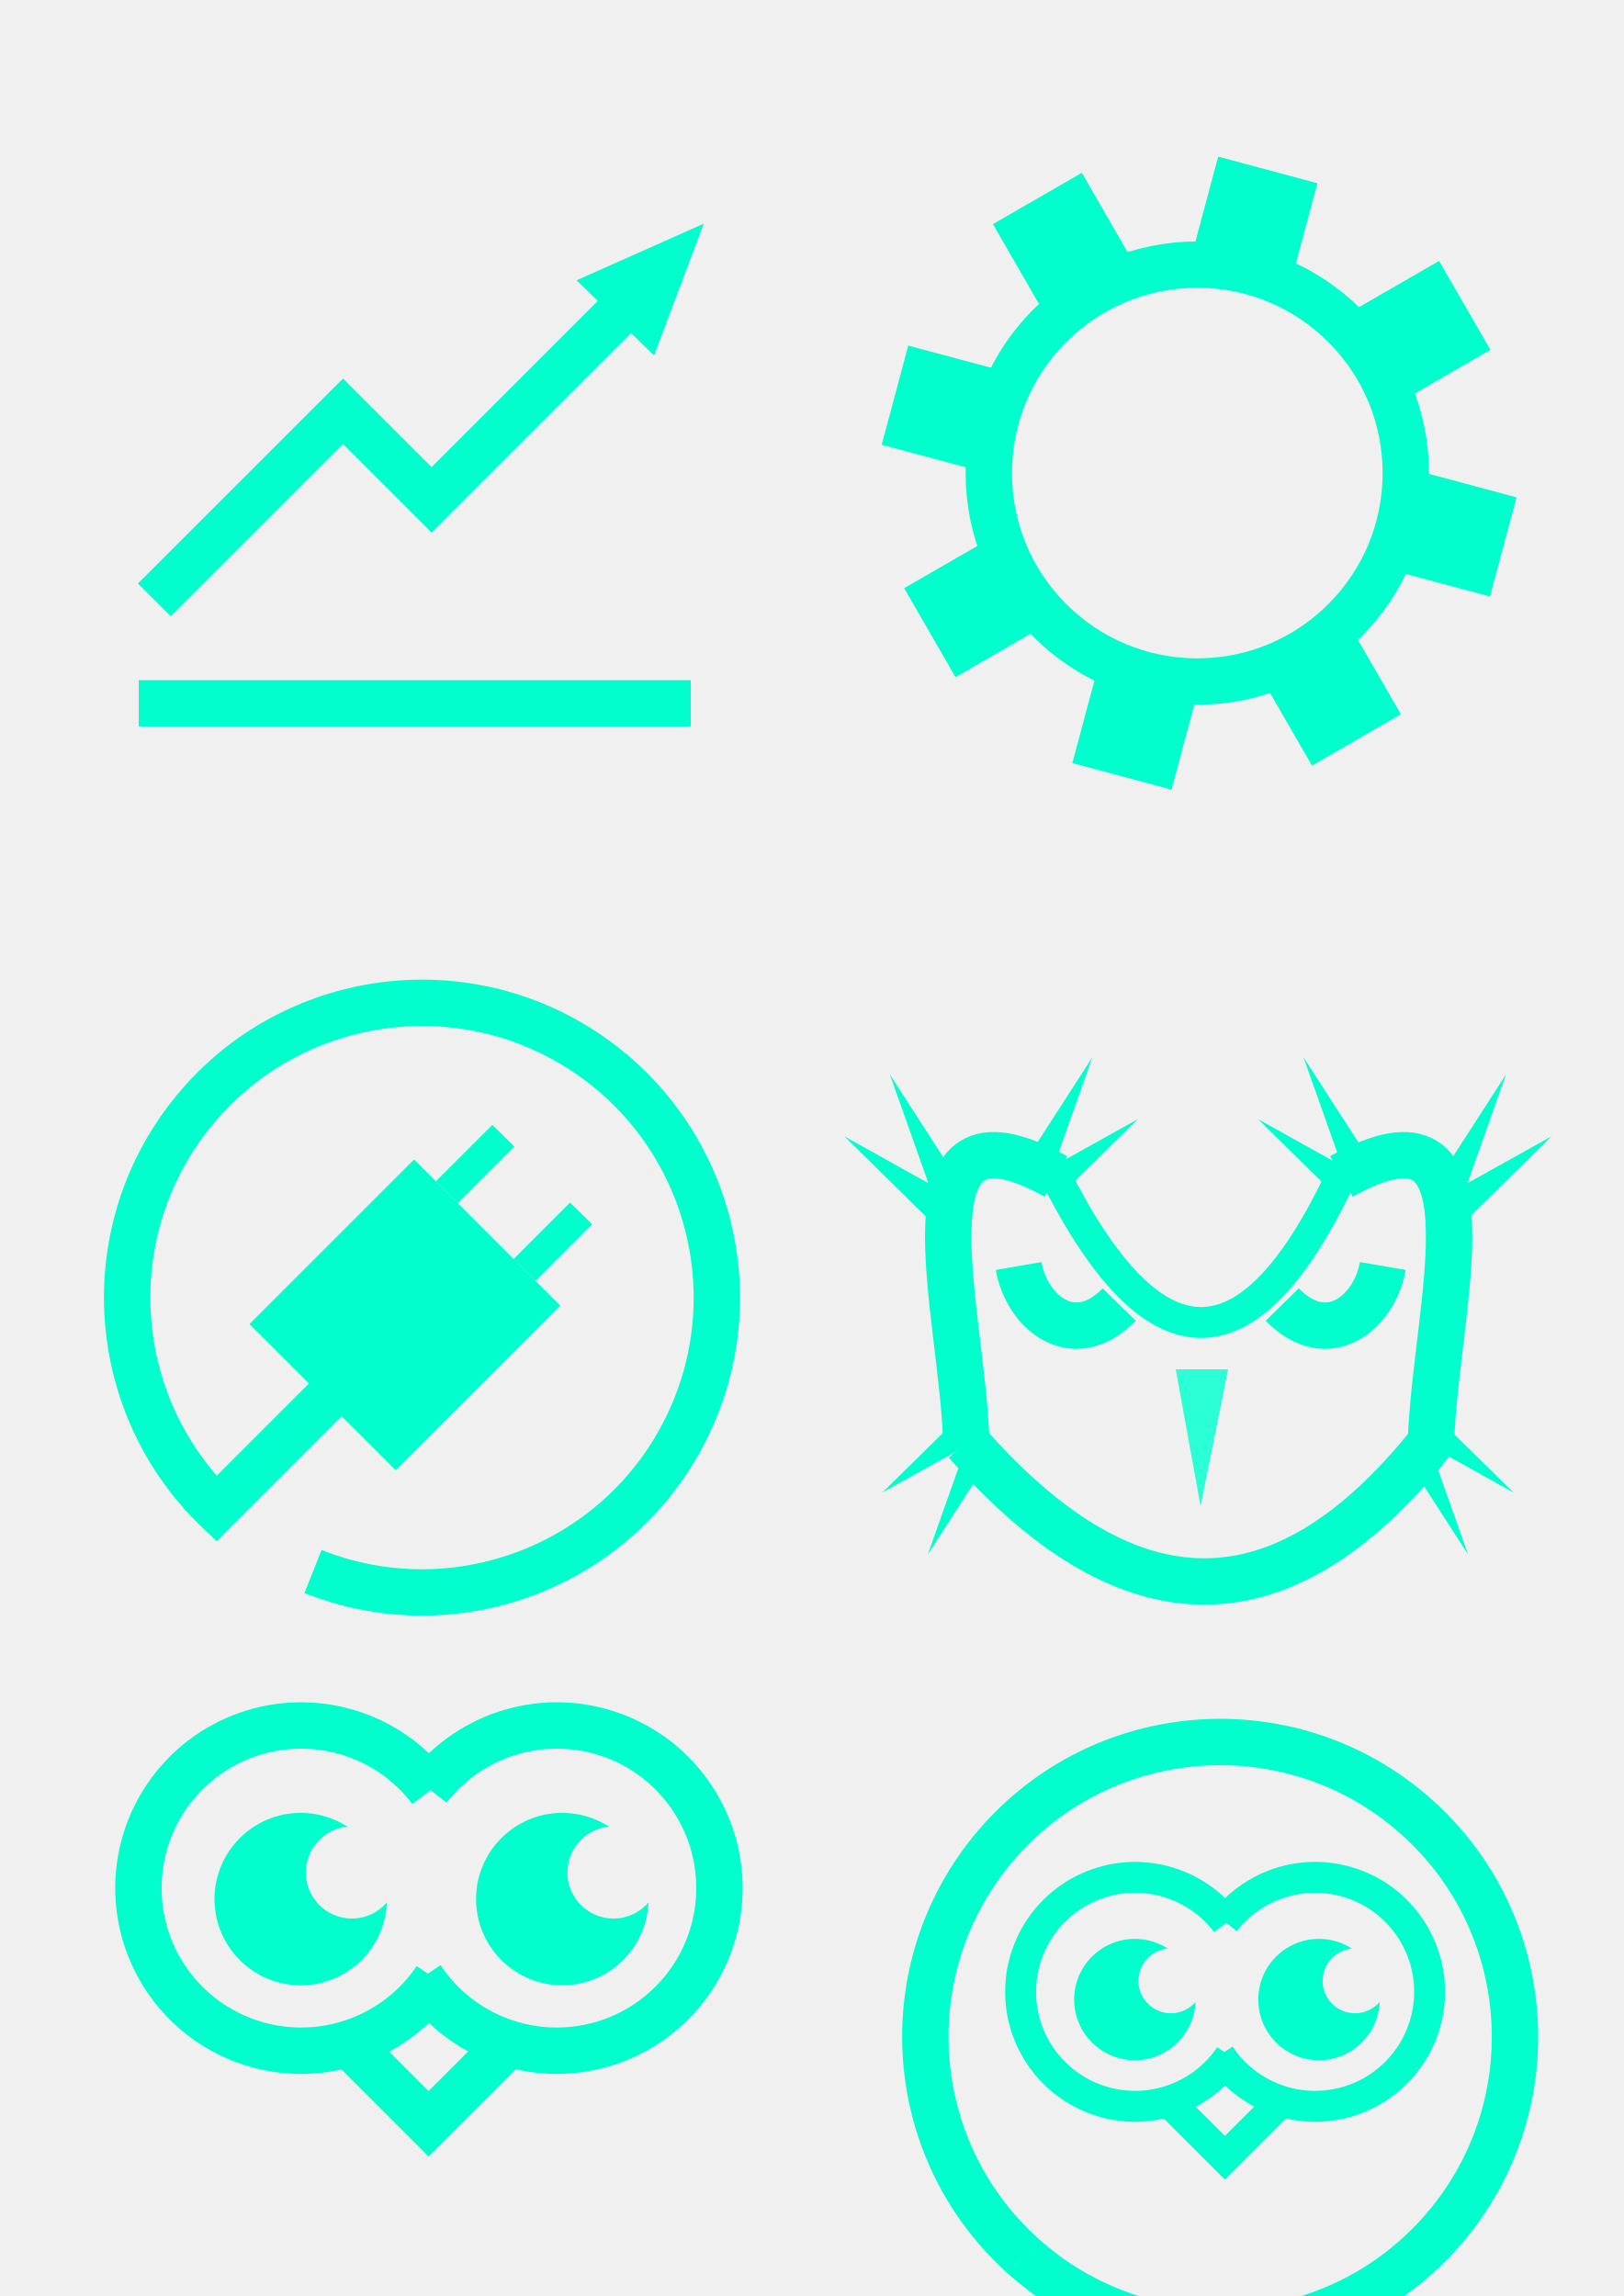
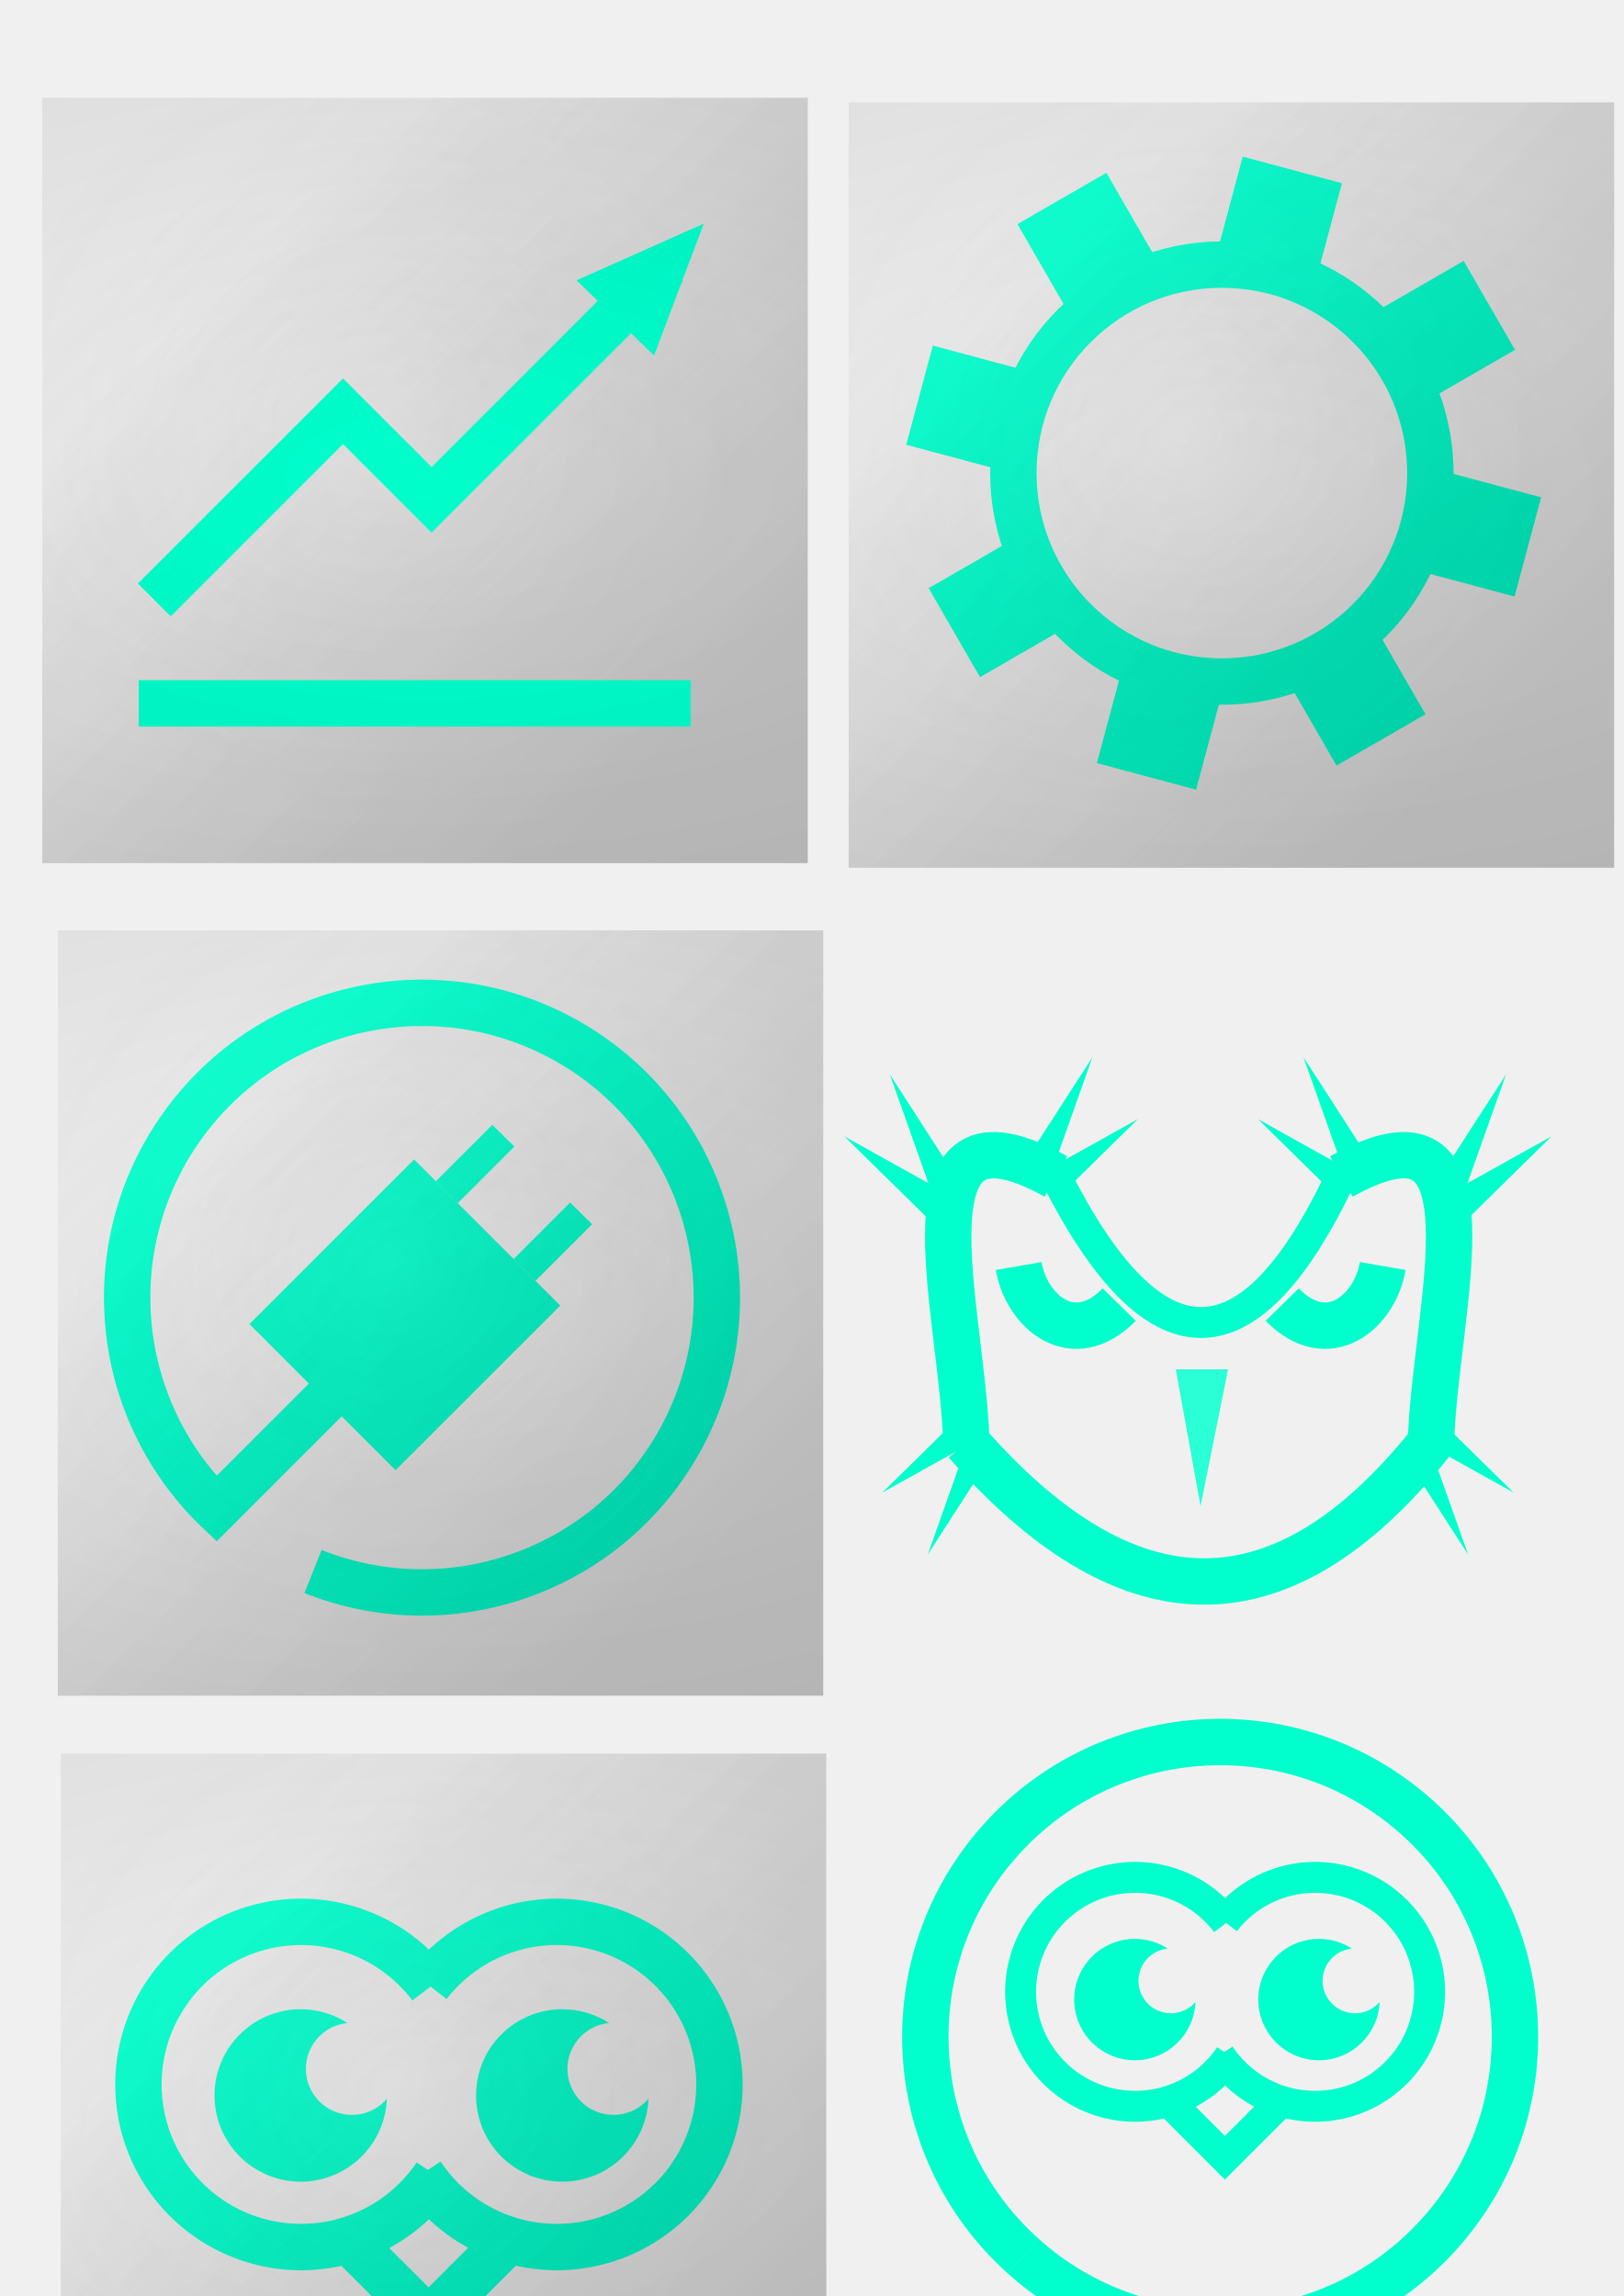
- <svg xmlns="http://www.w3.org/2000/svg" width="210mm" height="297mm" viewBox="0 0 210 297" version="1.1" id="svg5">
-   <defs id="defs2" />
+ <svg xmlns="http://www.w3.org/2000/svg" xmlns:xlink="http://www.w3.org/1999/xlink" width="210mm" height="297mm" viewBox="0 0 210 297" version="1.1" id="svg5">
+   <defs id="defs2">
+     <linearGradient id="linearGradient2788">
+       <stop style="stop-color:#ffffff;stop-opacity:0.193" offset="0" id="stop2784" />
+       <stop style="stop-color:#050406;stop-opacity:0" offset="1" id="stop2786" />
+     </linearGradient>
+     <linearGradient id="linearGradient2679">
+       <stop style="stop-color:#ffffff;stop-opacity:0.137" offset="0" id="stop2675" />
+       <stop style="stop-color:#050406;stop-opacity:0" offset="1" id="stop2677" />
+     </linearGradient>
+     <linearGradient id="linearGradient2069">
+       <stop style="stop-color:#050406;stop-opacity:0.012" offset="0" id="stop2065" />
+       <stop style="stop-color:#050406;stop-opacity:0.574" offset="1" id="stop2067" />
+     </linearGradient>
+     <linearGradient xlink:href="#linearGradient2788" id="linearGradient2890" gradientUnits="userSpaceOnUse" x1="244.962" y1="21.577" x2="310.115" y2="88.423" gradientTransform="translate(85.46156,-92.86539)" />
+     <radialGradient xlink:href="#linearGradient2679" id="radialGradient2892" gradientUnits="userSpaceOnUse" cx="272.462" cy="48.231" fx="272.462" fy="48.231" r="49.5" gradientTransform="translate(85.46155,-92.86538)" />
+     <linearGradient xlink:href="#linearGradient2069" id="linearGradient2894" gradientUnits="userSpaceOnUse" gradientTransform="translate(85.46153,-92.86538)" x1="253.846" y1="27.077" x2="312.231" y2="88" />
+     <radialGradient xlink:href="#linearGradient2069" id="radialGradient2896" gradientUnits="userSpaceOnUse" gradientTransform="matrix(3.914558,-0.0088106,0.00436677,1.940162,-812.1667,-47.26342)" cx="279.231" cy="54.577" fx="279.231" fy="54.577" r="49.5" />
+     <radialGradient xlink:href="#linearGradient2069" id="radialGradient3395" gradientUnits="userSpaceOnUse" gradientTransform="matrix(3.914558,-0.0088106,0.00436677,1.940162,-934.0408,-40.68189)" cx="279.231" cy="54.577" fx="279.231" fy="54.577" r="49.5" />
+     <radialGradient xlink:href="#linearGradient2069" id="radialGradient3399" gradientUnits="userSpaceOnUse" gradientTransform="matrix(3.914558,-0.0088106,0.00436677,1.940162,-1038.332,-41.28021)" cx="279.231" cy="54.577" fx="279.231" fy="54.577" r="49.5" />
+     <radialGradient xlink:href="#linearGradient2069" id="radialGradient3403" gradientUnits="userSpaceOnUse" gradientTransform="matrix(3.914558,-0.0088106,0.00436677,1.940162,-1036.33,66.41759)" cx="279.231" cy="54.577" fx="279.231" fy="54.577" r="49.5" />
+     <radialGradient xlink:href="#linearGradient2069" id="radialGradient3407" gradientUnits="userSpaceOnUse" gradientTransform="matrix(3.914558,-0.0088106,0.00436677,1.940162,-1035.939,172.9188)" cx="279.231" cy="54.577" fx="279.231" fy="54.577" r="49.5" />
+     <linearGradient xlink:href="#linearGradient2069" id="linearGradient3417" gradientUnits="userSpaceOnUse" gradientTransform="translate(85.46153,-92.86538)" x1="253.846" y1="27.077" x2="312.231" y2="88" />
+     <radialGradient xlink:href="#linearGradient2679" id="radialGradient3419" gradientUnits="userSpaceOnUse" gradientTransform="translate(85.46155,-92.86538)" cx="272.462" cy="48.231" fx="272.462" fy="48.231" r="49.5" />
+     <linearGradient xlink:href="#linearGradient2788" id="linearGradient3421" gradientUnits="userSpaceOnUse" gradientTransform="translate(85.46156,-92.86539)" x1="244.962" y1="21.577" x2="310.115" y2="88.423" />
+     <linearGradient xlink:href="#linearGradient2069" id="linearGradient3431" gradientUnits="userSpaceOnUse" gradientTransform="translate(85.46153,-92.86538)" x1="253.846" y1="27.077" x2="312.231" y2="88" />
+     <radialGradient xlink:href="#linearGradient2679" id="radialGradient3433" gradientUnits="userSpaceOnUse" gradientTransform="translate(85.46155,-92.86538)" cx="272.462" cy="48.231" fx="272.462" fy="48.231" r="49.5" />
+     <linearGradient xlink:href="#linearGradient2788" id="linearGradient3435" gradientUnits="userSpaceOnUse" gradientTransform="translate(85.46156,-92.86539)" x1="244.962" y1="21.577" x2="310.115" y2="88.423" />
+     <linearGradient xlink:href="#linearGradient2069" id="linearGradient3445" gradientUnits="userSpaceOnUse" gradientTransform="translate(85.46153,-92.86538)" x1="253.846" y1="27.077" x2="312.231" y2="88" />
+     <radialGradient xlink:href="#linearGradient2679" id="radialGradient3447" gradientUnits="userSpaceOnUse" gradientTransform="translate(85.46155,-92.86538)" cx="272.462" cy="48.231" fx="272.462" fy="48.231" r="49.5" />
+     <linearGradient xlink:href="#linearGradient2788" id="linearGradient3449" gradientUnits="userSpaceOnUse" gradientTransform="translate(85.46156,-92.86539)" x1="244.962" y1="21.577" x2="310.115" y2="88.423" />
+     <linearGradient xlink:href="#linearGradient2069" id="linearGradient3459" gradientUnits="userSpaceOnUse" gradientTransform="translate(85.46153,-92.86538)" x1="253.846" y1="27.077" x2="312.231" y2="88" />
+     <radialGradient xlink:href="#linearGradient2679" id="radialGradient3461" gradientUnits="userSpaceOnUse" gradientTransform="translate(85.46155,-92.86538)" cx="272.462" cy="48.231" fx="272.462" fy="48.231" r="49.5" />
+     <linearGradient xlink:href="#linearGradient2788" id="linearGradient3463" gradientUnits="userSpaceOnUse" gradientTransform="translate(85.46156,-92.86539)" x1="244.962" y1="21.577" x2="310.115" y2="88.423" />
+     <linearGradient xlink:href="#linearGradient2069" id="linearGradient3473" gradientUnits="userSpaceOnUse" gradientTransform="translate(85.46153,-92.86538)" x1="253.846" y1="27.077" x2="312.231" y2="88" />
+     <radialGradient xlink:href="#linearGradient2679" id="radialGradient3475" gradientUnits="userSpaceOnUse" gradientTransform="translate(85.46155,-92.86538)" cx="272.462" cy="48.231" fx="272.462" fy="48.231" r="49.5" />
+     <linearGradient xlink:href="#linearGradient2788" id="linearGradient3477" gradientUnits="userSpaceOnUse" gradientTransform="translate(85.46156,-92.86539)" x1="244.962" y1="21.577" x2="310.115" y2="88.423" />
+   </defs>
  <g id="layer1">
+     <rect style="opacity:0.2;fill:url(#radialGradient3407);fill-opacity:1;stroke-width:6" id="rect3405" width="99" height="99" x="7.864" y="226.847" />
+     <rect style="opacity:0.2;fill:url(#radialGradient3403);fill-opacity:1;stroke-width:6" id="rect3401" width="99" height="99" x="7.474" y="120.345" />
+     <g id="g3443" transform="translate(-309.7212,100.4361)" style="opacity:0.65">
+       <rect style="opacity:0.529;fill:url(#linearGradient3445);fill-opacity:1;stroke-width:6" id="rect3437" width="99" height="99" x="315.192" y="-87.788" />
+       <rect style="opacity:0.529;fill:url(#radialGradient3447);fill-opacity:1;stroke-width:6" id="rect3439" width="99" height="99" x="315.192" y="-87.788" />
+       <rect style="opacity:0.529;fill:url(#linearGradient3449);fill-opacity:1;stroke-width:6" id="rect3441" width="99" height="99" x="315.192" y="-87.788" />
+     </g>
+     <rect style="opacity:0.2;fill:url(#radialGradient3395);fill-opacity:1;stroke-width:6" id="rect3393" width="99" height="99" x="109.762" y="13.246" />
+     <g id="g3415" transform="translate(-83.55582,94.45288)" style="opacity:0.65">
+       <rect style="opacity:0.529;fill:url(#linearGradient3417);fill-opacity:1;stroke-width:6" id="rect3409" width="99" height="99" x="315.192" y="-87.788" />
+       <rect style="opacity:0.529;fill:url(#radialGradient3419);fill-opacity:1;stroke-width:6" id="rect3411" width="99" height="99" x="315.192" y="-87.788" />
+       <rect style="opacity:0.529;fill:url(#linearGradient3421);fill-opacity:1;stroke-width:6" id="rect3413" width="99" height="99" x="315.192" y="-87.788" />
+     </g>
    <g id="g2284">
      <path style="fill:none;stroke:#00ffcc;stroke-width:6;stroke-linecap:butt;stroke-linejoin:miter;stroke-miterlimit:4;stroke-dasharray:none;stroke-opacity:1" d="m -111.432,69.146 h 55.24" id="path181" />
      <path style="fill:none;stroke:#00ffcc;stroke-width:6;stroke-linecap:butt;stroke-linejoin:miter;stroke-miterlimit:4;stroke-dasharray:none;stroke-opacity:1" d="M -83.812,41.526 V 96.765" id="path2200" />
    </g>
    <path style="fill:none;stroke:#00ffcc;stroke-width:6;stroke-miterlimit:4;stroke-dasharray:none;stroke-opacity:1" id="path1214" d="m 29.077,196.203 a 38.131,38.131 0 0 1 -4.99,-51.245 38.131,38.131 0 0 1 50.603,-9.498 38.131,38.131 0 0 1 13.933,49.566 38.131,38.131 0 0 1 -48.141,18.258" />
    <path style="fill:none;stroke:#00ffcc;stroke-width:6;stroke-linecap:butt;stroke-linejoin:miter;stroke-miterlimit:4;stroke-dasharray:none;stroke-opacity:1" d="m 25.902,197.261 17.775,-17.775 -0.313,-0.313 v 0 0" id="path1588" />
    <rect style="fill:#00ffcc;fill-opacity:1;stroke:#00ffcc;stroke-width:6;stroke-miterlimit:4;stroke-dasharray:none;stroke-opacity:1" id="rect1725" width="20.731" height="24.115" x="146.923" y="71.184" transform="rotate(45)" />
    <path style="fill:none;stroke:#00ffcc;stroke-width:4;stroke-linecap:butt;stroke-linejoin:miter;stroke-miterlimit:4;stroke-dasharray:none;stroke-opacity:1" d="m 57.785,154.225 c 9.825,-9.825 9.72,-9.72 0,0 z" id="path2192" />
    <path style="fill:none;stroke:#00ffcc;stroke-width:4;stroke-linecap:butt;stroke-linejoin:miter;stroke-miterlimit:4;stroke-dasharray:none;stroke-opacity:1" d="m 67.84,164.279 c 9.825,-9.825 9.72,-9.72 0,0 z" id="path2472" />
    <path style="fill:#ffffff;stroke:#ffffff;stroke-width:6;stroke-linecap:butt;stroke-linejoin:miter;stroke-miterlimit:4;stroke-dasharray:none;stroke-opacity:1" d="m 45.48,185.524 v 0" id="path2655" />
    <path style="fill:none;stroke:#00ffcc;stroke-width:6;stroke-linecap:butt;stroke-linejoin:miter;stroke-miterlimit:4;stroke-dasharray:none;stroke-opacity:1" d="m 17.945,90.984 c 71.394,0 71.394,0 71.394,0" id="path3753" />
    <path style="fill:none;stroke:#00ffcc;stroke-width:6;stroke-linecap:butt;stroke-linejoin:miter;stroke-miterlimit:4;stroke-dasharray:none;stroke-opacity:1" d="m 19.959,77.604 24.403,-24.403 11.459,11.459 30.344,-30.344" id="path4085" />
    <path style="fill:none;stroke:#00ffcc;stroke-width:6;stroke-linecap:butt;stroke-linejoin:miter;stroke-miterlimit:4;stroke-dasharray:none;stroke-opacity:1" d="m 124.976,186.575 c -0.488,-17.323 -9.54,-46.179 11.583,-34.393" id="path5755" />
    <path style="fill:none;stroke:#00ffcc;stroke-width:6;stroke-linecap:butt;stroke-linejoin:miter;stroke-miterlimit:4;stroke-dasharray:none;stroke-opacity:1" d="m 131.747,163.766 c 1.021,5.918 7.061,11.063 13.009,4.99" id="path5904" />
    <path style="fill:none;stroke:#00ffcc;stroke-width:4;stroke-linecap:butt;stroke-linejoin:miter;stroke-miterlimit:4;stroke-dasharray:none;stroke-opacity:1" d="m 136.559,152.183 c 12.529,24.762 24.833,25.606 36.888,0" id="path6224" />
    <path style="fill:none;stroke:#00ffcc;stroke-width:6;stroke-linecap:butt;stroke-linejoin:miter;stroke-miterlimit:4;stroke-dasharray:none;stroke-opacity:1" d="m 185.075,186.575 c 0.488,-17.323 9.54,-46.179 -11.583,-34.393" id="path6429" />
    <path style="fill:none;stroke:#00ffcc;stroke-width:6;stroke-linecap:butt;stroke-linejoin:miter;stroke-miterlimit:4;stroke-dasharray:none;stroke-opacity:1" d="m 178.842,163.766 c -1.021,5.918 -7.061,11.063 -13.009,4.99" id="path6431" />
    <path style="fill:none;stroke:#00ffcc;stroke-width:6;stroke-linecap:butt;stroke-linejoin:miter;stroke-miterlimit:4;stroke-dasharray:none;stroke-opacity:1" d="m 185.075,186.575 c -20.033,25.136 -40.066,22.837 -60.1,0" id="path6700" />
    <path style="fill:#00ffcc;fill-opacity:1;stroke:none;stroke-width:0.223px;stroke-linecap:butt;stroke-linejoin:miter;stroke-opacity:1" d="m 127.114,190.051 -7.128,11.048 4.99,-14.078 -10.87,6.059 11.048,-10.87" id="path7206" />
    <path style="fill:#00ffcc;fill-opacity:1;stroke:none;stroke-width:0.223px;stroke-linecap:butt;stroke-linejoin:miter;stroke-opacity:1" d="m 182.755,190.051 7.128,11.048 -4.99,-14.078 10.87,6.059 L 184.715,182.21" id="path7387" />
    <path style="fill:#00ffcc;fill-opacity:1;stroke:none;stroke-width:0.223px;stroke-linecap:butt;stroke-linejoin:miter;stroke-opacity:1" d="m 175.704,147.789 -7.128,-11.048 4.99,14.078 -10.87,-6.059 11.048,10.87" id="path7389" />
    <path style="fill:#00ffcc;fill-opacity:1;stroke:none;stroke-width:0.223px;stroke-linecap:butt;stroke-linejoin:miter;stroke-opacity:1" d="m 134.165,147.789 7.128,-11.048 -4.99,14.078 10.87,-6.059 -11.048,10.87" id="path7391" />
    <path style="fill:#00ffcc;fill-opacity:1;stroke:none;stroke-width:0.223px;stroke-linecap:butt;stroke-linejoin:miter;stroke-opacity:1" d="m 122.211,150.018 -7.128,-11.048 4.99,14.078 -10.87,-6.059 11.048,10.87" id="path7501" />
    <path style="fill:#00ffcc;fill-opacity:1;stroke:none;stroke-width:0.223px;stroke-linecap:butt;stroke-linejoin:miter;stroke-opacity:1" d="m 187.658,150.018 7.128,-11.048 -4.99,14.078 10.87,-6.059 -11.048,10.87" id="path7503" />
    <path style="fill:#2affd5;stroke:none;stroke-width:0.265px;stroke-linecap:butt;stroke-linejoin:miter;stroke-opacity:1" d="m 152.062,177.131 3.212,17.704 3.559,-17.704 z" id="path7566" />
    <path style="fill:#00ffcc;fill-opacity:1;stroke:none;stroke-width:0.265px;stroke-linecap:butt;stroke-linejoin:miter;stroke-opacity:1" d="M 91.024,28.929 84.592,45.981 74.57,36.259 Z" id="path8258" />
-     <circle style="fill:none;fill-opacity:1;stroke:#00ffcc;stroke-width:6;stroke-linecap:butt;stroke-linejoin:miter;stroke-miterlimit:4;stroke-dasharray:none;stroke-dashoffset:0;stroke-opacity:1" id="path8526" cx="154.852" cy="61.196" r="26.966" />
-     <rect style="fill:#00ffcc;fill-opacity:1;stroke:#00ffcc;stroke-width:6;stroke-linecap:butt;stroke-linejoin:miter;stroke-miterlimit:4;stroke-dasharray:none;stroke-dashoffset:0;stroke-opacity:1" id="rect8648" width="7.284" height="6.373" x="160.428" y="-18.206" transform="rotate(15)" />
-     <rect style="fill:#00ffcc;fill-opacity:1;stroke:#00ffcc;stroke-width:6;stroke-linecap:butt;stroke-linejoin:miter;stroke-miterlimit:4;stroke-dasharray:none;stroke-dashoffset:0;stroke-opacity:1" id="rect8748" width="7.284" height="6.373" x="99.714" y="92.315" transform="rotate(-30)" />
-     <rect style="fill:#00ffcc;fill-opacity:1;stroke:#00ffcc;stroke-width:6;stroke-linecap:butt;stroke-linejoin:miter;stroke-miterlimit:4;stroke-dasharray:none;stroke-dashoffset:0;stroke-opacity:1" id="rect8750" width="7.284" height="6.373" x="-23.059" y="128.036" transform="rotate(-75)" />
-     <rect style="fill:#00ffcc;fill-opacity:1;stroke:#00ffcc;stroke-width:6;stroke-linecap:butt;stroke-linejoin:miter;stroke-miterlimit:4;stroke-dasharray:none;stroke-dashoffset:0;stroke-opacity:1" id="rect8752" width="7.284" height="6.373" x="-134.645" y="66.227" transform="rotate(-120)" />
-     <rect style="fill:#00ffcc;fill-opacity:1;stroke:#00ffcc;stroke-width:6;stroke-linecap:butt;stroke-linejoin:miter;stroke-miterlimit:4;stroke-dasharray:none;stroke-dashoffset:0;stroke-opacity:1" id="rect8754" width="7.284" height="6.373" x="-169.795" y="-56.449" transform="rotate(-165)" />
-     <rect style="fill:#00ffcc;fill-opacity:1;stroke:#00ffcc;stroke-width:6;stroke-linecap:butt;stroke-linejoin:miter;stroke-miterlimit:4;stroke-dasharray:none;stroke-dashoffset:0;stroke-opacity:1" id="rect8756" width="7.284" height="6.373" x="-107.717" y="-167.607" transform="rotate(150)" />
-     <rect style="fill:#00ffcc;fill-opacity:1;stroke:#00ffcc;stroke-width:6;stroke-linecap:butt;stroke-linejoin:miter;stroke-miterlimit:4;stroke-dasharray:none;stroke-dashoffset:0;stroke-opacity:1" id="rect8758" width="7.284" height="6.373" x="14.377" y="-203.113" transform="rotate(105)" />
-     <rect style="fill:#00ffcc;fill-opacity:1;stroke:#00ffcc;stroke-width:6;stroke-linecap:butt;stroke-linejoin:miter;stroke-miterlimit:4;stroke-dasharray:none;stroke-dashoffset:0;stroke-opacity:1" id="rect8760" width="7.284" height="6.373" x="125.29" y="-141.316" transform="rotate(60)" />
+     <circle style="fill:none;fill-opacity:1;stroke:#00ffcc;stroke-width:6;stroke-linecap:butt;stroke-linejoin:miter;stroke-miterlimit:4;stroke-dasharray:none;stroke-dashoffset:0;stroke-opacity:1" id="path8526" cx="158.027" cy="61.196" r="26.966" />
+     <rect style="fill:#00ffcc;fill-opacity:1;stroke:#00ffcc;stroke-width:6;stroke-linecap:butt;stroke-linejoin:miter;stroke-miterlimit:4;stroke-dasharray:none;stroke-dashoffset:0;stroke-opacity:1" id="rect8648" width="7.284" height="6.373" x="163.495" y="-19.027" transform="rotate(15)" />
+     <rect style="fill:#00ffcc;fill-opacity:1;stroke:#00ffcc;stroke-width:6;stroke-linecap:butt;stroke-linejoin:miter;stroke-miterlimit:4;stroke-dasharray:none;stroke-dashoffset:0;stroke-opacity:1" id="rect8748" width="7.284" height="6.373" x="102.464" y="93.903" transform="rotate(-30)" />
+     <rect style="fill:#00ffcc;fill-opacity:1;stroke:#00ffcc;stroke-width:6;stroke-linecap:butt;stroke-linejoin:miter;stroke-miterlimit:4;stroke-dasharray:none;stroke-dashoffset:0;stroke-opacity:1" id="rect8750" width="7.284" height="6.373" x="-22.237" y="131.103" transform="rotate(-75)" />
+     <rect style="fill:#00ffcc;fill-opacity:1;stroke:#00ffcc;stroke-width:6;stroke-linecap:butt;stroke-linejoin:miter;stroke-miterlimit:4;stroke-dasharray:none;stroke-dashoffset:0;stroke-opacity:1" id="rect8752" width="7.284" height="6.373" x="-136.232" y="68.976" transform="rotate(-120)" />
+     <rect style="fill:#00ffcc;fill-opacity:1;stroke:#00ffcc;stroke-width:6;stroke-linecap:butt;stroke-linejoin:miter;stroke-miterlimit:4;stroke-dasharray:none;stroke-dashoffset:0;stroke-opacity:1" id="rect8754" width="7.284" height="6.373" x="-172.861" y="-55.628" transform="rotate(-165)" />
+     <rect style="fill:#00ffcc;fill-opacity:1;stroke:#00ffcc;stroke-width:6;stroke-linecap:butt;stroke-linejoin:miter;stroke-miterlimit:4;stroke-dasharray:none;stroke-dashoffset:0;stroke-opacity:1" id="rect8756" width="7.284" height="6.373" x="-110.467" y="-169.195" transform="rotate(150)" />
+     <rect style="fill:#00ffcc;fill-opacity:1;stroke:#00ffcc;stroke-width:6;stroke-linecap:butt;stroke-linejoin:miter;stroke-miterlimit:4;stroke-dasharray:none;stroke-dashoffset:0;stroke-opacity:1" id="rect8758" width="7.284" height="6.373" x="13.555" y="-206.179" transform="rotate(105)" />
+     <rect style="fill:#00ffcc;fill-opacity:1;stroke:#00ffcc;stroke-width:6;stroke-linecap:butt;stroke-linejoin:miter;stroke-miterlimit:4;stroke-dasharray:none;stroke-dashoffset:0;stroke-opacity:1" id="rect8760" width="7.284" height="6.373" x="126.878" y="-144.066" transform="rotate(60)" />
    <path style="fill:none;fill-opacity:1;stroke:#00ffcc;stroke-width:4;stroke-linecap:butt;stroke-linejoin:miter;stroke-miterlimit:4;stroke-dasharray:none;stroke-dashoffset:0;stroke-opacity:1" id="path9139" d="m 159.083,265.935 a 14.808,14.808 0 0 1 -16.415,5.936 14.808,14.808 0 0 1 -10.663,-13.82 14.808,14.808 0 0 1 9.906,-14.372 14.808,14.808 0 0 1 16.71,5.047" />
    <path style="fill:none;fill-opacity:1;stroke:#00ffcc;stroke-width:4;stroke-linecap:butt;stroke-linejoin:miter;stroke-miterlimit:4;stroke-dasharray:none;stroke-dashoffset:0;stroke-opacity:1" id="circle9163" d="m 158.388,248.581 a 14.808,14.808 0 0 1 16.755,-4.846 14.808,14.808 0 0 1 9.745,14.466 14.808,14.808 0 0 1 -10.786,13.707 14.808,14.808 0 0 1 -16.352,-6.07" />
    <path style="fill:none;stroke:#00ffcc;stroke-width:6;stroke-miterlimit:4;stroke-dasharray:none;stroke-opacity:1" id="path9245" d="m 132.308,291.818 a 38.131,38.131 0 0 1 -2.849,-53.848 38.131,38.131 0 0 1 53.847,-2.853 38.131,38.131 0 0 1 2.856,53.847 38.131,38.131 0 0 1 -53.847,2.86" />
    <path id="path9323" style="fill:#00ffcc;fill-opacity:1;stroke:none;stroke-width:6.362;stroke-linecap:butt;stroke-linejoin:miter;stroke-miterlimit:4;stroke-dasharray:none;stroke-dashoffset:0;stroke-opacity:1" d="m 146.777,250.804 a 7.851,7.851 0 0 0 -7.851,7.851 7.851,7.851 0 0 0 7.851,7.851 7.851,7.851 0 0 0 7.842,-7.544 4.193,4.193 0 0 1 -0.87,0.768 4.193,4.193 0 0 1 -5.81,-1.184 4.193,4.193 0 0 1 1.184,-5.81 4.193,4.193 0 0 1 1.918,-0.673 7.851,7.851 0 0 0 -4.264,-1.259 z m 6.835,3.989 -2.176,1.44 2.177,-1.439 a 7.851,7.851 0 0 0 -6.2e-4,-0.001 z" />
    <path id="path10011" style="fill:#00ffcc;fill-opacity:1;stroke:none;stroke-width:6.362;stroke-linecap:butt;stroke-linejoin:miter;stroke-miterlimit:4;stroke-dasharray:none;stroke-dashoffset:0;stroke-opacity:1" d="m 170.59,250.804 a 7.851,7.851 0 0 0 -7.851,7.851 7.851,7.851 0 0 0 7.851,7.851 7.851,7.851 0 0 0 7.842,-7.544 4.193,4.193 0 0 1 -0.87,0.768 4.193,4.193 0 0 1 -5.81,-1.184 4.193,4.193 0 0 1 1.184,-5.81 4.193,4.193 0 0 1 1.918,-0.673 7.851,7.851 0 0 0 -4.264,-1.259 z m 6.835,3.989 -2.176,1.44 2.177,-1.439 a 7.851,7.851 0 0 0 -6.2e-4,-0.001 z" />
    <path style="fill:none;stroke:#00ffcc;stroke-width:4;stroke-linecap:butt;stroke-linejoin:miter;stroke-miterlimit:4;stroke-dasharray:none;stroke-opacity:1" d="m 151.835,272.535 6.582,6.582 7.18,-7.18" id="path10811" />
-     <path style="fill:none;fill-opacity:1;stroke:#00ffcc;stroke-width:6;stroke-linecap:butt;stroke-linejoin:miter;stroke-miterlimit:4;stroke-dasharray:none;stroke-dashoffset:0;stroke-opacity:1" id="path10991" d="m 56.377,256 a 21.036,21.036 0 0 1 -23.319,8.433 21.036,21.036 0 0 1 -15.148,-19.633 21.036,21.036 0 0 1 14.073,-20.417 21.036,21.036 0 0 1 23.738,7.169" />
-     <path style="fill:none;fill-opacity:1;stroke:#00ffcc;stroke-width:6;stroke-linecap:butt;stroke-linejoin:miter;stroke-miterlimit:4;stroke-dasharray:none;stroke-dashoffset:0;stroke-opacity:1" id="path10993" d="M 55.389,231.347 A 21.036,21.036 0 0 1 79.192,224.462 21.036,21.036 0 0 1 93.036,245.012 21.036,21.036 0 0 1 77.713,264.485 21.036,21.036 0 0 1 54.483,255.862" />
-     <path id="path10995" style="fill:#00ffcc;fill-opacity:1;stroke:none;stroke-width:9.038;stroke-linecap:butt;stroke-linejoin:miter;stroke-miterlimit:4;stroke-dasharray:none;stroke-dashoffset:0;stroke-opacity:1" d="m 38.894,234.505 a 11.153,11.153 0 0 0 -11.153,11.153 11.153,11.153 0 0 0 11.153,11.154 11.153,11.153 0 0 0 11.141,-10.717 5.957,5.957 0 0 1 -1.236,1.091 5.957,5.957 0 0 1 -8.253,-1.682 5.957,5.957 0 0 1 1.681,-8.254 5.957,5.957 0 0 1 2.725,-0.955 11.153,11.153 0 0 0 -6.057,-1.789 z m 9.71,5.667 -3.091,2.046 3.092,-2.044 a 11.153,11.153 0 0 0 -8.81e-4,-0.001 z" />
-     <path id="path10997" style="fill:#00ffcc;fill-opacity:1;stroke:none;stroke-width:9.038;stroke-linecap:butt;stroke-linejoin:miter;stroke-miterlimit:4;stroke-dasharray:none;stroke-dashoffset:0;stroke-opacity:1" d="m 72.723,234.505 a 11.153,11.153 0 0 0 -11.153,11.153 11.153,11.153 0 0 0 11.153,11.154 11.153,11.153 0 0 0 11.141,-10.717 5.957,5.957 0 0 1 -1.236,1.091 5.957,5.957 0 0 1 -8.253,-1.682 5.957,5.957 0 0 1 1.681,-8.254 5.957,5.957 0 0 1 2.725,-0.955 11.153,11.153 0 0 0 -6.057,-1.789 z m 9.71,5.667 -3.091,2.046 3.092,-2.044 a 11.153,11.153 0 0 0 -8.81e-4,-0.001 z" />
-     <path style="fill:none;stroke:#00ffcc;stroke-width:6;stroke-linecap:butt;stroke-linejoin:miter;stroke-miterlimit:4;stroke-dasharray:none;stroke-opacity:1" d="m 46.08,265.377 9.35,9.35 10.2,-10.2" id="path10999" />
+     <path style="fill:none;fill-opacity:1;stroke:#00ffcc;stroke-width:6;stroke-linecap:butt;stroke-linejoin:miter;stroke-miterlimit:4;stroke-dasharray:none;stroke-dashoffset:0;stroke-opacity:1" id="path10991" d="m 56.377,281.4 a 21.036,21.036 0 0 1 -23.319,8.433 21.036,21.036 0 0 1 -15.148,-19.633 21.036,21.036 0 0 1 14.073,-20.417 21.036,21.036 0 0 1 23.738,7.169" />
+     <path style="fill:none;fill-opacity:1;stroke:#00ffcc;stroke-width:6;stroke-linecap:butt;stroke-linejoin:miter;stroke-miterlimit:4;stroke-dasharray:none;stroke-dashoffset:0;stroke-opacity:1" id="path10993" d="m 55.389,256.747 a 21.036,21.036 0 0 1 23.803,-6.885 21.036,21.036 0 0 1 13.844,20.55 21.036,21.036 0 0 1 -15.323,19.473 21.036,21.036 0 0 1 -23.23,-8.623" />
+     <path id="path10995" style="fill:#00ffcc;fill-opacity:1;stroke:none;stroke-width:9.038;stroke-linecap:butt;stroke-linejoin:miter;stroke-miterlimit:4;stroke-dasharray:none;stroke-dashoffset:0;stroke-opacity:1" d="m 38.894,259.905 a 11.153,11.153 0 0 0 -11.153,11.153 11.153,11.153 0 0 0 11.153,11.154 11.153,11.153 0 0 0 11.141,-10.717 5.957,5.957 0 0 1 -1.236,1.091 5.957,5.957 0 0 1 -8.253,-1.682 5.957,5.957 0 0 1 1.681,-8.254 5.957,5.957 0 0 1 2.725,-0.955 11.153,11.153 0 0 0 -6.057,-1.789 z m 9.71,5.667 -3.091,2.046 3.092,-2.044 a 11.153,11.153 0 0 0 -8.81e-4,-0.001 z" />
+     <path id="path10997" style="fill:#00ffcc;fill-opacity:1;stroke:none;stroke-width:9.038;stroke-linecap:butt;stroke-linejoin:miter;stroke-miterlimit:4;stroke-dasharray:none;stroke-dashoffset:0;stroke-opacity:1" d="m 72.723,259.905 a 11.153,11.153 0 0 0 -11.153,11.153 11.153,11.153 0 0 0 11.153,11.154 11.153,11.153 0 0 0 11.141,-10.717 5.957,5.957 0 0 1 -1.236,1.091 5.957,5.957 0 0 1 -8.253,-1.682 5.957,5.957 0 0 1 1.681,-8.254 5.957,5.957 0 0 1 2.725,-0.955 11.153,11.153 0 0 0 -6.057,-1.789 z m 9.71,5.667 -3.091,2.046 3.092,-2.044 a 11.153,11.153 0 0 0 -8.81e-4,-0.001 z" />
+     <path style="fill:none;stroke:#00ffcc;stroke-width:6;stroke-linecap:butt;stroke-linejoin:miter;stroke-miterlimit:4;stroke-dasharray:none;stroke-opacity:1" d="m 46.08,290.777 9.35,9.35 10.2,-10.2" id="path10999" />
    <path style="fill:none;stroke:#00ffcc;stroke-width:6;stroke-miterlimit:4;stroke-dasharray:none;stroke-opacity:1" id="path193" d="m -108.914,182.715 a 38.131,38.131 0 0 1 -2.848,-53.849 38.131,38.131 0 0 1 53.849,-2.85 38.131,38.131 0 0 1 2.851,53.848 38.131,38.131 0 0 1 -53.848,2.853" />
    <path style="fill:none;stroke:#00ffcc;stroke-width:6;stroke-miterlimit:4;stroke-dasharray:none;stroke-opacity:1" id="path294" d="m -108.911,97.522 a 38.131,38.131 0 0 1 -2.848,-53.849 38.131,38.131 0 0 1 53.849,-2.85 38.131,38.131 0 0 1 2.851,53.848 38.131,38.131 0 0 1 -53.848,2.853" />
    <path style="fill:none;stroke:#00ffcc;stroke-width:6;stroke-miterlimit:4;stroke-dasharray:none;stroke-opacity:1" id="path296" d="m -108.914,268.968 a 38.131,38.131 0 0 1 -2.848,-53.849 38.131,38.131 0 0 1 53.849,-2.85 38.131,38.131 0 0 1 2.851,53.848 38.131,38.131 0 0 1 -53.848,2.853" />
    <path style="fill:none;stroke:#00ffcc;stroke-width:6;stroke-linecap:butt;stroke-linejoin:miter;stroke-miterlimit:4;stroke-dasharray:none;stroke-opacity:1" d="m -71.131,215.524 -25.168,25.168 25.113,25.113" id="path388" />
    <path style="fill:none;stroke:#000000;stroke-width:0.265px;stroke-linecap:butt;stroke-linejoin:miter;stroke-opacity:1" d="m -83.673,33.449 c 0,362.042 0,362.64 0,362.64" id="path1556" />
    <path style="fill:none;stroke:#00ffcc;stroke-width:6;stroke-miterlimit:4;stroke-dasharray:none;stroke-opacity:1" id="path1718" d="m 57.912,365.806 a 38.131,38.131 0 0 1 -2.848,-53.849 38.131,38.131 0 0 1 53.849,-2.85 38.131,38.131 0 0 1 2.851,53.848 38.131,38.131 0 0 1 -53.848,2.853" transform="scale(-1,1)" />
    <path style="fill:none;stroke:#00ffcc;stroke-width:6;stroke-linecap:butt;stroke-linejoin:miter;stroke-miterlimit:4;stroke-dasharray:none;stroke-opacity:1" d="m -95.695,312.362 25.168,25.168 -25.113,25.113" id="path1720" />
    <g id="g2284-2" transform="rotate(45,-186.7829,111.7084)">
      <path style="fill:none;stroke:#00ffcc;stroke-width:6;stroke-linecap:butt;stroke-linejoin:miter;stroke-miterlimit:4;stroke-dasharray:none;stroke-opacity:1" d="m -111.432,69.146 h 55.24" id="path181-5" />
      <path style="fill:none;stroke:#00ffcc;stroke-width:6;stroke-linecap:butt;stroke-linejoin:miter;stroke-miterlimit:4;stroke-dasharray:none;stroke-opacity:1" d="M -83.812,41.526 V 96.765" id="path2200-9" />
    </g>
-     <rect style="fill:#00ffcc;stroke:none;stroke-width:6;stroke-miterlimit:4;stroke-dasharray:none;stroke-opacity:1;fill-opacity:1" id="rect2340" width="29.916" height="29.916" x="21.54" y="326.683" />
-     <rect style="fill:#999999;fill-opacity:1;stroke:none;stroke-width:6;stroke-miterlimit:4;stroke-dasharray:none;stroke-opacity:1" id="rect2440" width="29.916" height="29.916" x="77.102" y="326.683" />
+     <rect style="fill:#00ffcc;fill-opacity:1;stroke:none;stroke-width:6;stroke-miterlimit:4;stroke-dasharray:none;stroke-opacity:1" id="rect2340" width="29.916" height="29.916" x="21.54" y="341.5" />
+     <rect style="fill:#999999;fill-opacity:1;stroke:none;stroke-width:6;stroke-miterlimit:4;stroke-dasharray:none;stroke-opacity:1" id="rect2440" width="29.916" height="29.916" x="77.102" y="341.5" />
    <g id="g1832">
      <path style="fill:none;stroke:#00ffcc;stroke-width:6;stroke-miterlimit:4;stroke-dasharray:none;stroke-opacity:1" id="path1230" d="m -241.416,-54.173 a 38.131,38.131 0 0 1 -30.854,37.43 38.131,38.131 0 0 1 -42.63,-23.144" transform="scale(-1)" />
      <path style="fill:#00ffcc;fill-opacity:1;stroke:none;stroke-width:0.265px;stroke-linecap:butt;stroke-linejoin:miter;stroke-opacity:1" d="M 320.609,45.673 V 30.601 l -15.101,15.043 z" id="path1232" />
    </g>
    <g id="g1838" transform="rotate(180,279.6374,54.04093)">
      <path style="fill:none;stroke:#00ffcc;stroke-width:6;stroke-miterlimit:4;stroke-dasharray:none;stroke-opacity:1" id="path1834" d="m -241.416,-54.173 a 38.131,38.131 0 0 1 -30.854,37.43 38.131,38.131 0 0 1 -42.63,-23.144" transform="scale(-1)" />
      <path style="fill:#00ffcc;fill-opacity:1;stroke:none;stroke-width:0.265px;stroke-linecap:butt;stroke-linejoin:miter;stroke-opacity:1" d="M 320.609,45.673 V 30.601 l -15.101,15.043 z" id="path1836" />
    </g>
+     <g id="g3391" transform="translate(-7.192308,-15.23077)">
+       <rect style="opacity:0.529;fill:url(#linearGradient2894);fill-opacity:1;stroke-width:6" id="rect2884" width="99" height="99" x="315.192" y="-87.788" />
+       <rect style="opacity:0.529;fill:url(#radialGradient2892);fill-opacity:1;stroke-width:6" id="rect2886" width="99" height="99" x="315.192" y="-87.788" />
+       <rect style="opacity:0.529;fill:url(#linearGradient2890);fill-opacity:1;stroke-width:6" id="rect2888" width="99" height="99" x="315.192" y="-87.788" />
+     </g>
+     <rect style="opacity:0.2;fill:url(#radialGradient2896);fill-opacity:1;stroke-width:6" id="rect2870" width="99" height="99" x="231.636" y="6.664" />
+     <g id="g3429" transform="translate(-205.4299,101.0344)" style="opacity:0.65">
+       <rect style="opacity:0.529;fill:url(#linearGradient3431);fill-opacity:1;stroke-width:6" id="rect3423" width="99" height="99" x="315.192" y="-87.788" />
+       <rect style="opacity:0.529;fill:url(#radialGradient3433);fill-opacity:1;stroke-width:6" id="rect3425" width="99" height="99" x="315.192" y="-87.788" />
+       <rect style="opacity:0.529;fill:url(#linearGradient3435);fill-opacity:1;stroke-width:6" id="rect3427" width="99" height="99" x="315.192" y="-87.788" />
+     </g>
+     <rect style="opacity:0.209;fill:url(#radialGradient3399);fill-opacity:1;stroke-width:6" id="rect3397" width="99" height="99" x="5.471" y="12.648" />
+     <g id="g3457" transform="translate(-307.7188,208.1339)" style="opacity:0.65">
+       <rect style="opacity:0.529;fill:url(#linearGradient3459);fill-opacity:1;stroke-width:6" id="rect3451" width="99" height="99" x="315.192" y="-87.788" />
+       <rect style="opacity:0.529;fill:url(#radialGradient3461);fill-opacity:1;stroke-width:6" id="rect3453" width="99" height="99" x="315.192" y="-87.788" />
+       <rect style="opacity:0.529;fill:url(#linearGradient3463);fill-opacity:1;stroke-width:6" id="rect3455" width="99" height="99" x="315.192" y="-87.788" />
+     </g>
+     <g id="g3471" transform="translate(-307.3279,314.6351)" style="opacity:0.65">
+       <rect style="opacity:0.529;fill:url(#linearGradient3473);fill-opacity:1;stroke-width:6" id="rect3465" width="99" height="99" x="315.192" y="-87.788" />
+       <rect style="opacity:0.529;fill:url(#radialGradient3475);fill-opacity:1;stroke-width:6" id="rect3467" width="99" height="99" x="315.192" y="-87.788" />
+       <rect style="opacity:0.529;fill:url(#linearGradient3477);fill-opacity:1;stroke-width:6" id="rect3469" width="99" height="99" x="315.192" y="-87.788" />
+     </g>
  </g>
</svg>
